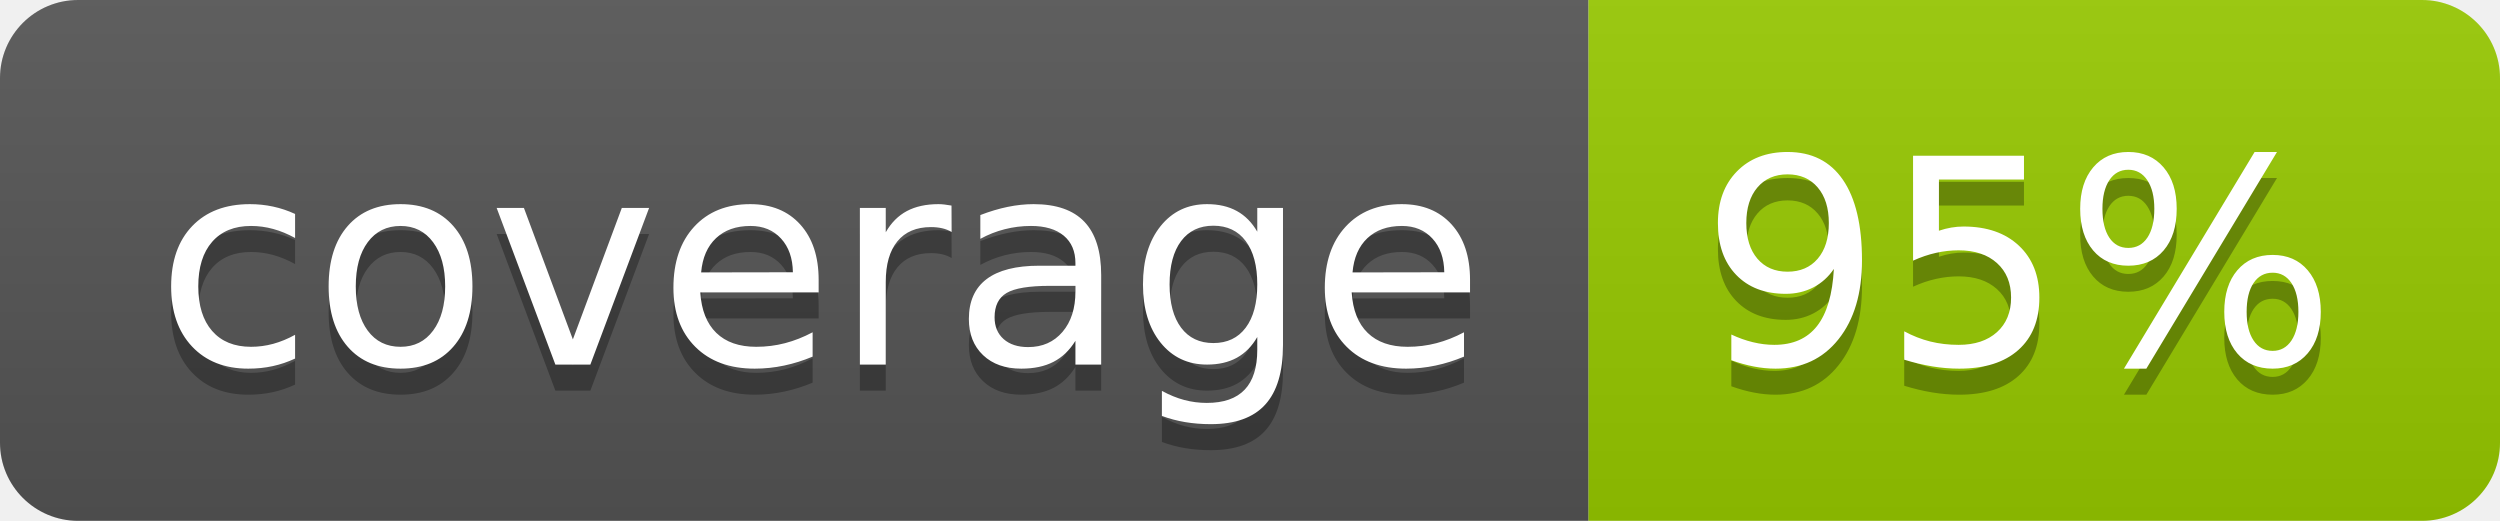
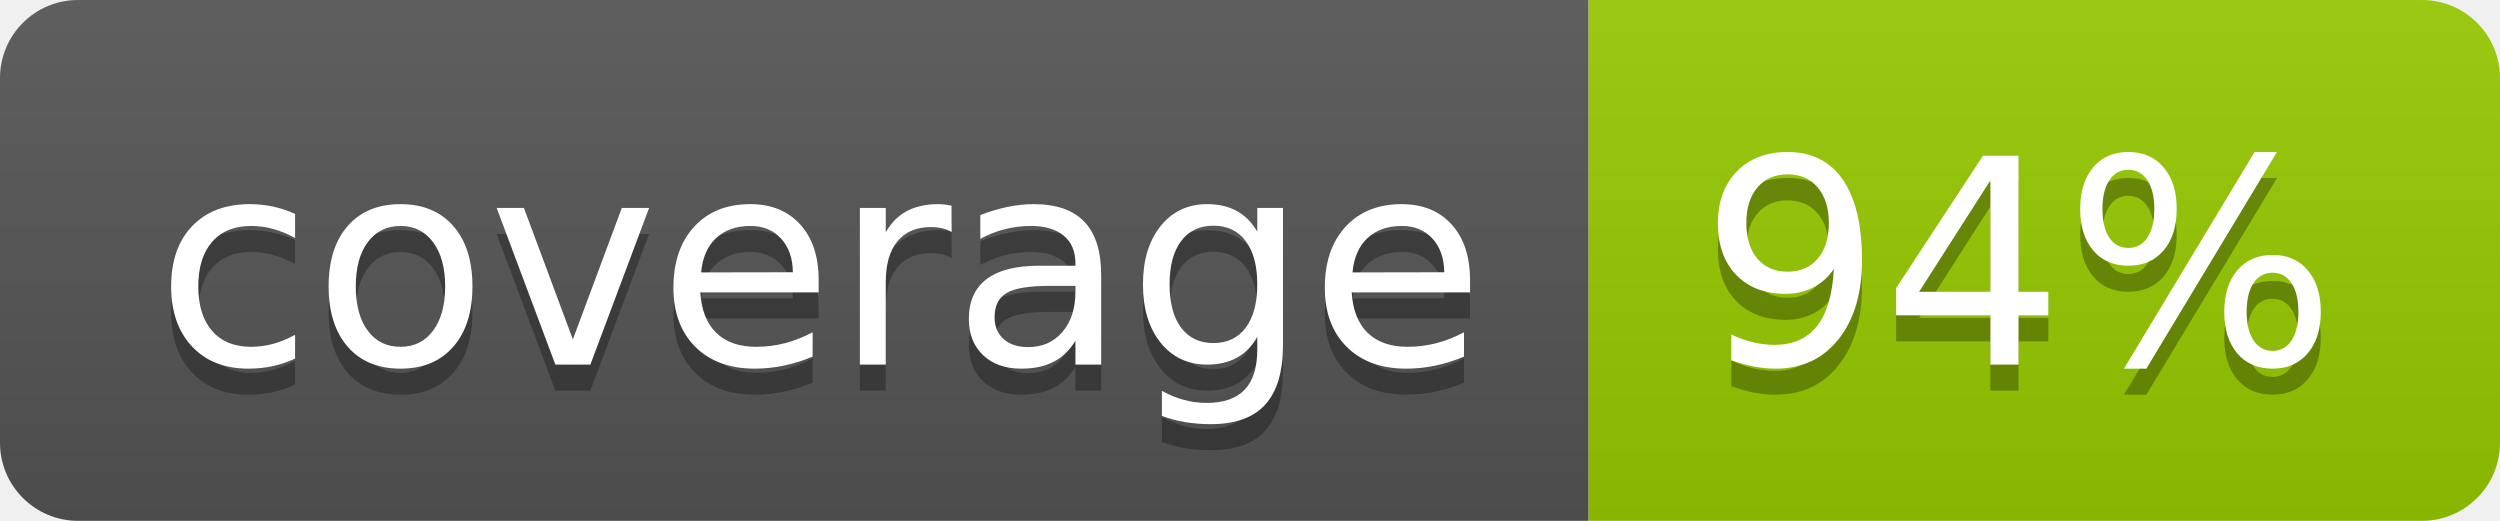
- <svg xmlns="http://www.w3.org/2000/svg" width="96" height="20">
-   <linearGradient id="b" x2="0" y2="100%">
+ <svg xmlns="http://www.w3.org/2000/svg" height="20" width="96">
+   <linearGradient id="a" x2="0" y2="100%">
    <stop offset="0" stop-color="#bbb" stop-opacity=".1" />
    <stop offset="1" stop-opacity=".1" />
  </linearGradient>
-   <clipPath id="a">
-     <rect width="96" height="20" fill="#fff" rx="3" />
+   <clipPath id="b">
+     <rect height="20" rx="3" width="96" />
  </clipPath>
-   <g clip-path="url(#a)">
-     <path fill="#555" d="M0 0h61v20H0z" />
-     <path fill="#97ca00" d="M61 0h35v20H61z" />
-     <path fill="url(#b)" d="M0 0h96v20H0z" />
+   <g clip-path="url(#b)">
+     <path d="m0 0h61v20h-61z" fill="#555" />
+     <path d="m61 0h35v20h-35z" fill="#97ca00" />
+     <path d="m0 0h96v20h-96z" fill="url(#a)" />
  </g>
-   <g fill="#fff" font-family="DejaVu Sans,Verdana,Geneva,sans-serif" font-size="110" text-anchor="middle">
-     <text x="315" y="150" fill="#010101" fill-opacity=".3" textLength="510" transform="scale(.1)">
-       coverage
-     </text>
-     <text x="315" y="140" textLength="510" transform="scale(.1)">
-       coverage
-     </text>
-     <text x="775" y="150" fill="#010101" fill-opacity=".3" textLength="250" transform="scale(.1)">
-       95%
-     </text>
-     <text x="775" y="140" textLength="250" transform="scale(.1)">
-       95%
-     </text>
+   <g fill="#fff" font-family="DejaVu Sans,Verdana,Geneva,sans-serif" font-size="110" text-anchor="middle" transform="scale(.1)">
+     <text fill="#010101" fill-opacity=".3" textLength="510" x="315" y="150">coverage</text>
+     <text textLength="510" x="315" y="140">coverage</text>
+     <text fill="#010101" fill-opacity=".3" textLength="250" x="775" y="150">94%</text>
+     <text textLength="250" x="775" y="140">94%</text>
  </g>
</svg>
